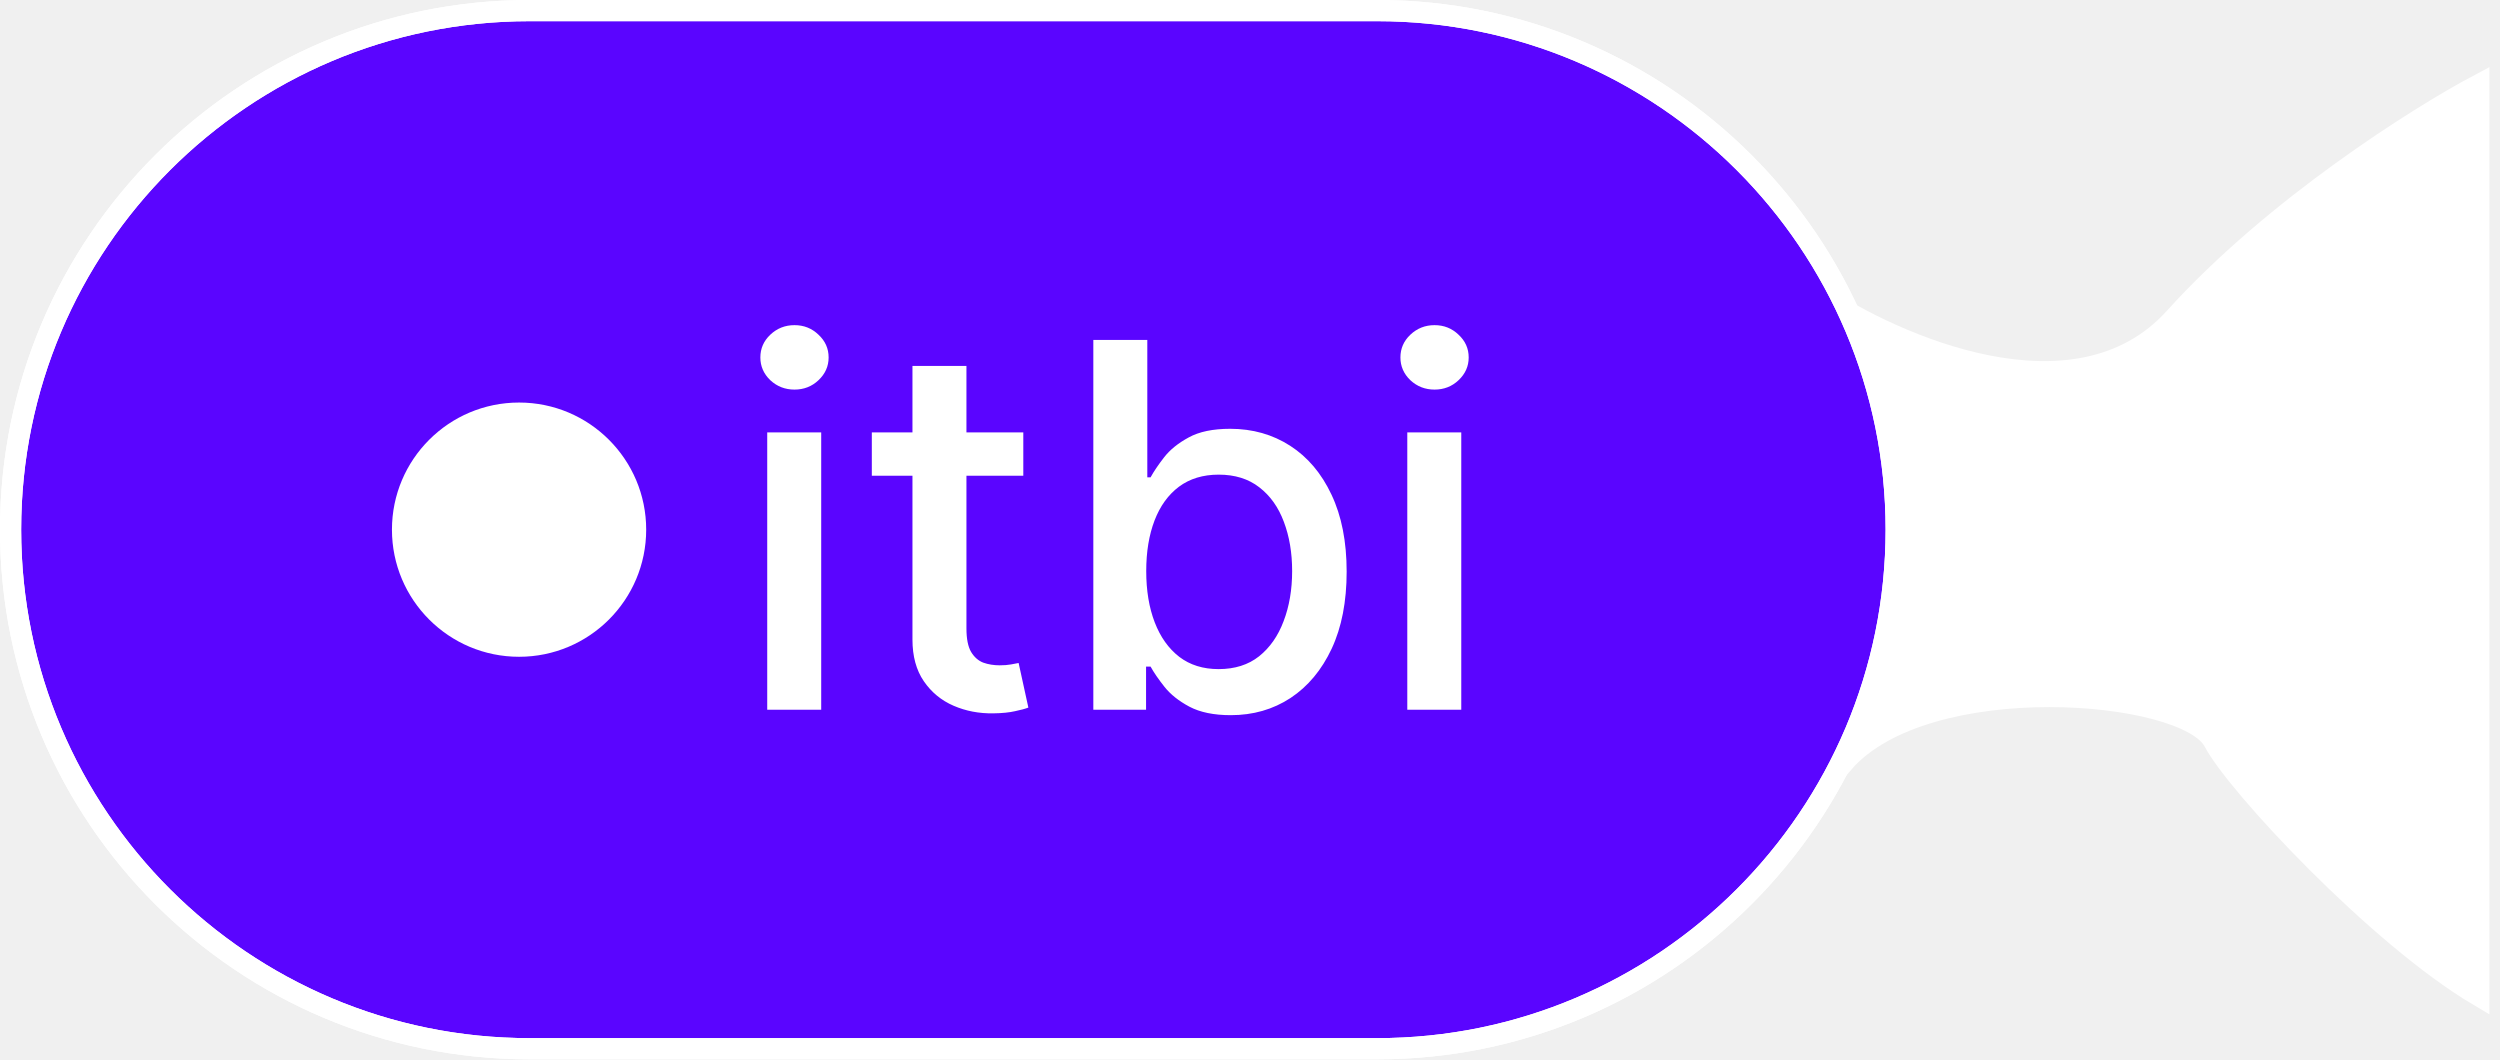
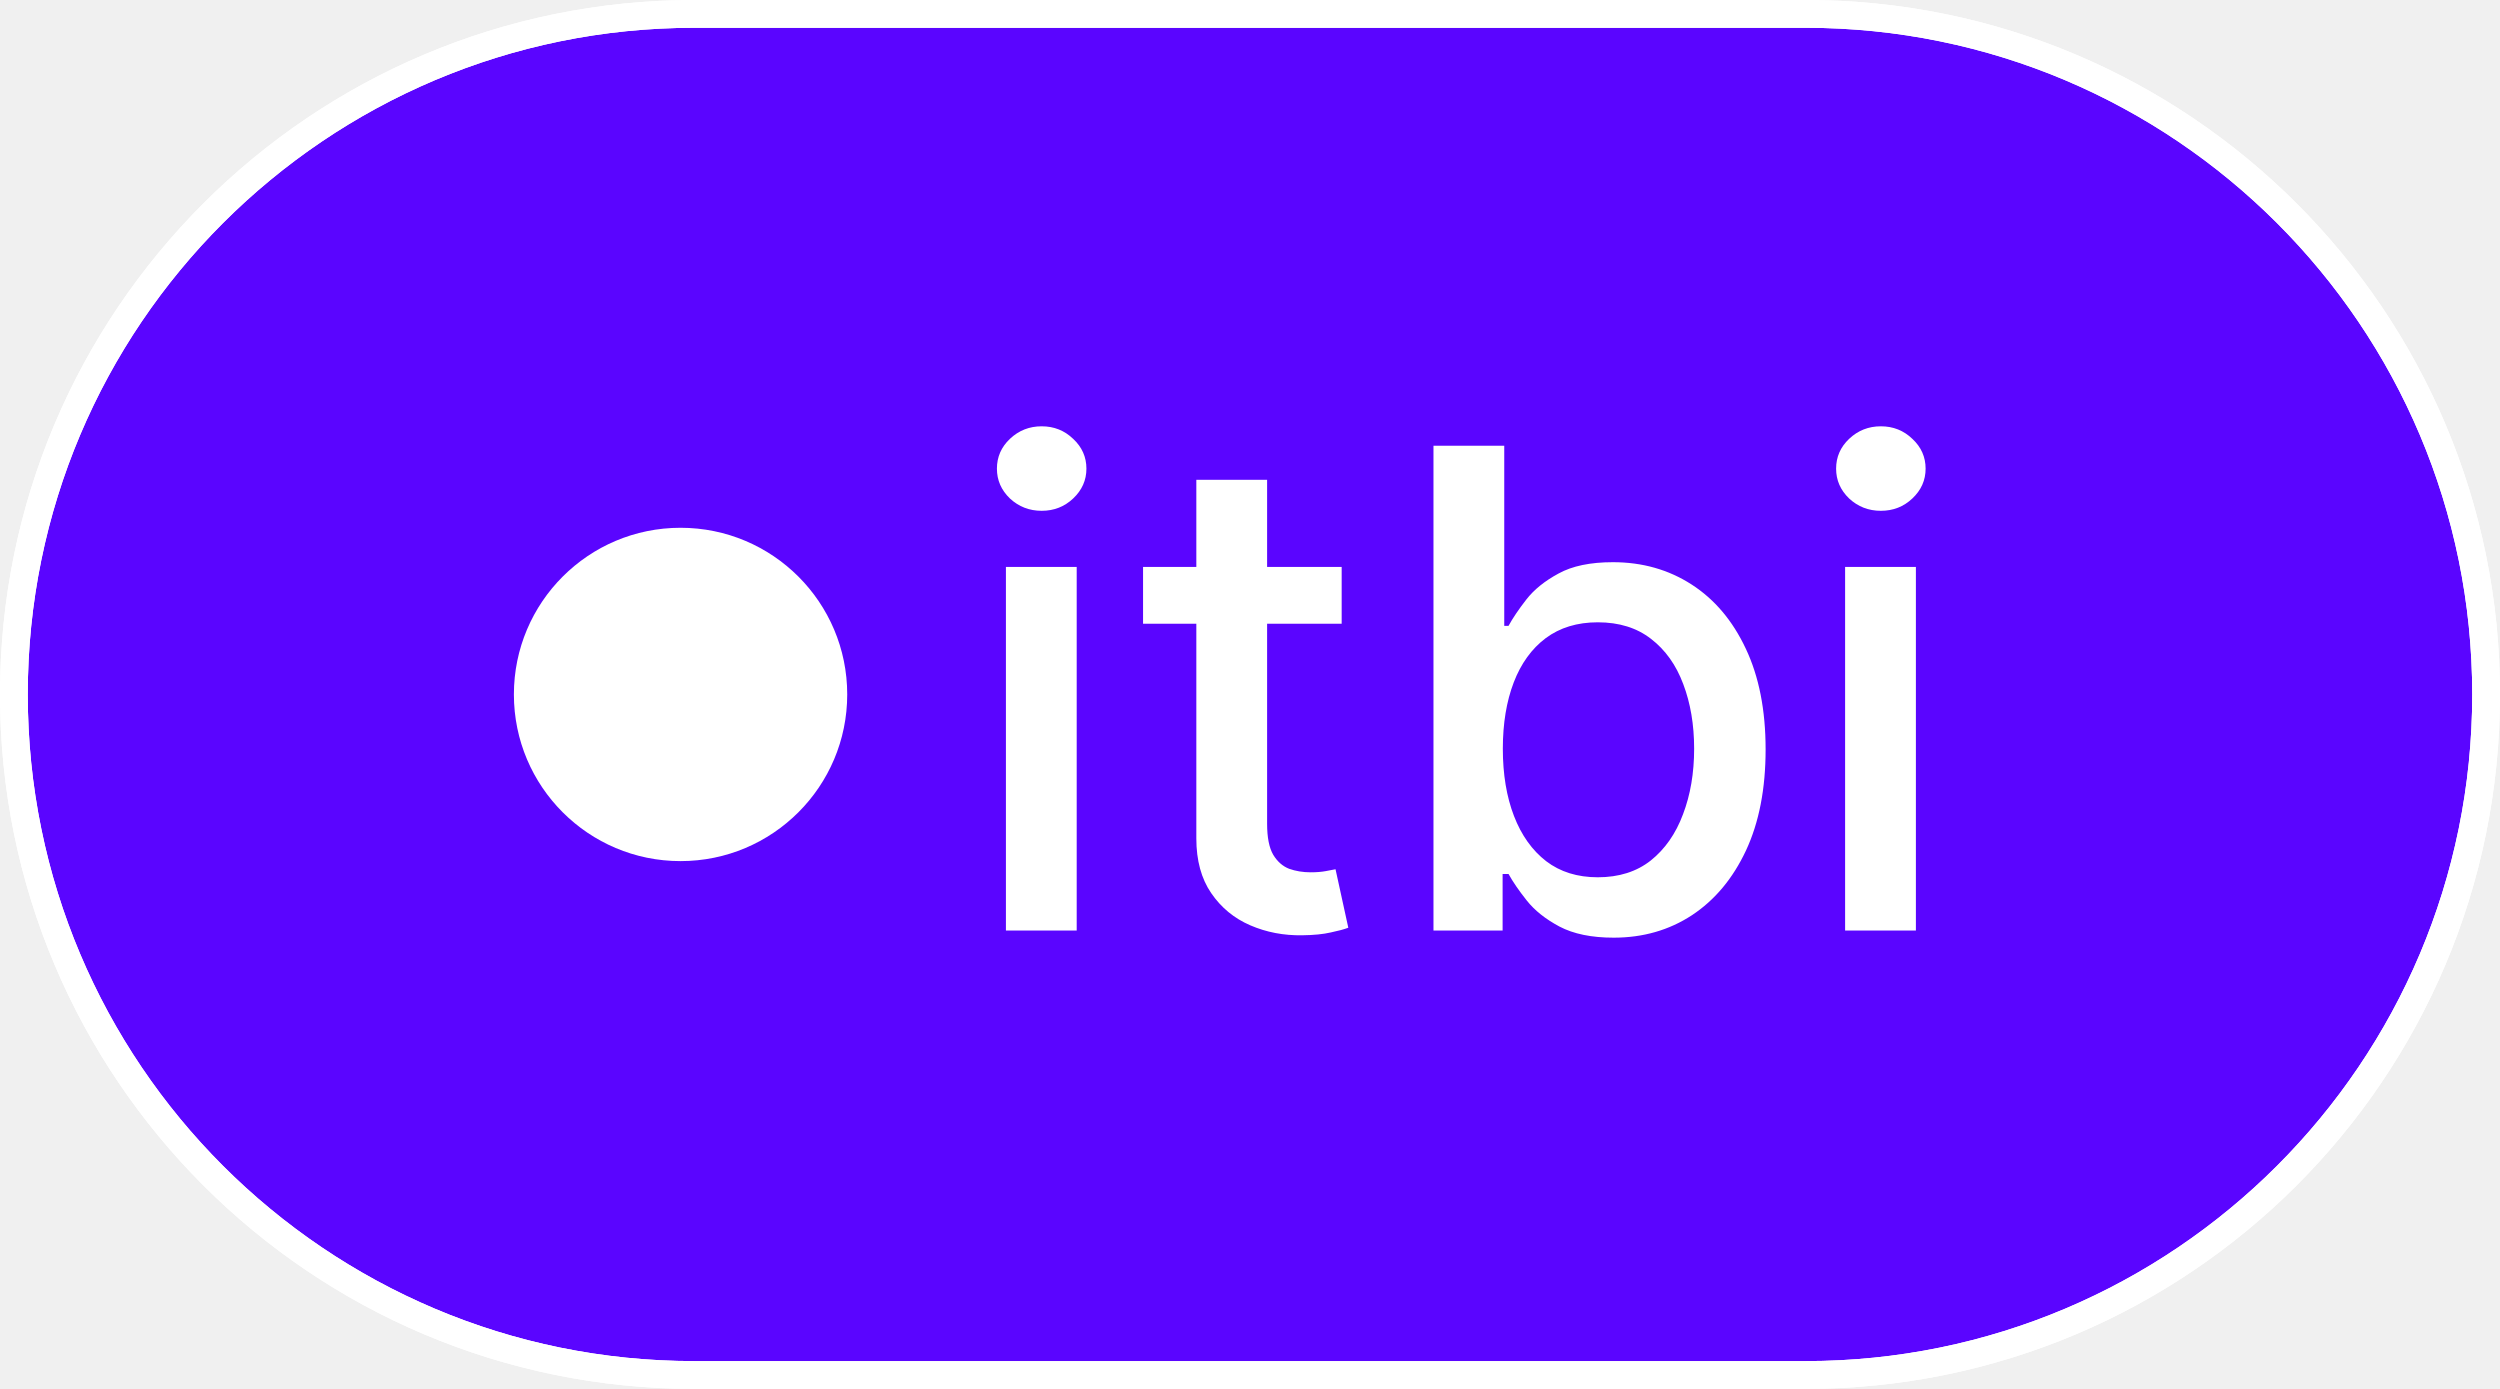
- <svg xmlns="http://www.w3.org/2000/svg" width="118" height="50" viewBox="0 0 118 50" fill="none">
-   <path d="M102.652 15C97.957 20.2 89.261 16.167 86 14L88.5 25L87 36C90.913 31.5 103.196 32.5 104.5 35C105.543 37 112.217 44.167 117 47V4C114.174 5.5 107.348 9.8 102.652 15Z" fill="white" stroke="white" />
+ <svg xmlns="http://www.w3.org/2000/svg" width="90" height="50" viewBox="0 0 90 50" fill="none">
  <rect x="0.5" y="0.5" width="89" height="49" rx="24.5" fill="#5A05FF" />
  <rect x="0.5" y="0.5" width="89" height="49" rx="24.5" stroke="white" />
  <rect x="0.5" y="0.5" width="89" height="49" rx="24.5" stroke="white" />
  <circle cx="24.5" cy="25" r="6" fill="white" />
  <path d="M36.213 33.5V20.409H38.761V33.5H36.213ZM37.5 18.389C37.057 18.389 36.676 18.241 36.358 17.946C36.045 17.645 35.889 17.287 35.889 16.872C35.889 16.452 36.045 16.094 36.358 15.798C36.676 15.497 37.057 15.347 37.5 15.347C37.943 15.347 38.321 15.497 38.633 15.798C38.952 16.094 39.111 16.452 39.111 16.872C39.111 17.287 38.952 17.645 38.633 17.946C38.321 18.241 37.943 18.389 37.5 18.389ZM48.3 20.409V22.454H41.15V20.409H48.3ZM43.068 17.273H45.616V29.656C45.616 30.151 45.69 30.523 45.837 30.773C45.985 31.017 46.175 31.185 46.408 31.276C46.647 31.361 46.906 31.403 47.184 31.403C47.389 31.403 47.568 31.389 47.721 31.361C47.874 31.332 47.994 31.31 48.079 31.293L48.539 33.398C48.391 33.455 48.181 33.511 47.908 33.568C47.636 33.631 47.295 33.665 46.886 33.67C46.215 33.682 45.59 33.562 45.011 33.312C44.431 33.062 43.962 32.676 43.604 32.153C43.246 31.631 43.068 30.974 43.068 30.185V17.273ZM51.605 33.5V16.046H54.153V22.531H54.307C54.455 22.259 54.668 21.943 54.946 21.585C55.224 21.227 55.611 20.915 56.105 20.648C56.599 20.375 57.253 20.239 58.065 20.239C59.122 20.239 60.065 20.506 60.895 21.04C61.724 21.574 62.375 22.344 62.847 23.349C63.324 24.355 63.562 25.565 63.562 26.98C63.562 28.395 63.327 29.608 62.855 30.619C62.383 31.625 61.736 32.401 60.912 32.946C60.088 33.486 59.148 33.756 58.091 33.756C57.295 33.756 56.645 33.622 56.139 33.355C55.639 33.088 55.247 32.776 54.963 32.418C54.679 32.06 54.46 31.741 54.307 31.463H54.094V33.5H51.605ZM54.102 26.954C54.102 27.875 54.236 28.682 54.503 29.375C54.77 30.068 55.156 30.611 55.662 31.003C56.168 31.389 56.787 31.582 57.52 31.582C58.281 31.582 58.918 31.381 59.429 30.977C59.94 30.568 60.327 30.014 60.588 29.315C60.855 28.616 60.989 27.829 60.989 26.954C60.989 26.091 60.858 25.315 60.597 24.628C60.341 23.94 59.955 23.398 59.438 23C58.926 22.602 58.287 22.403 57.52 22.403C56.781 22.403 56.156 22.594 55.645 22.974C55.139 23.355 54.756 23.886 54.494 24.568C54.233 25.25 54.102 26.046 54.102 26.954ZM66.424 33.5V20.409H68.972V33.5H66.424ZM67.711 18.389C67.268 18.389 66.887 18.241 66.569 17.946C66.256 17.645 66.1 17.287 66.1 16.872C66.1 16.452 66.256 16.094 66.569 15.798C66.887 15.497 67.268 15.347 67.711 15.347C68.154 15.347 68.532 15.497 68.844 15.798C69.163 16.094 69.322 16.452 69.322 16.872C69.322 17.287 69.163 17.645 68.844 17.946C68.532 18.241 68.154 18.389 67.711 18.389Z" fill="white" />
</svg>
